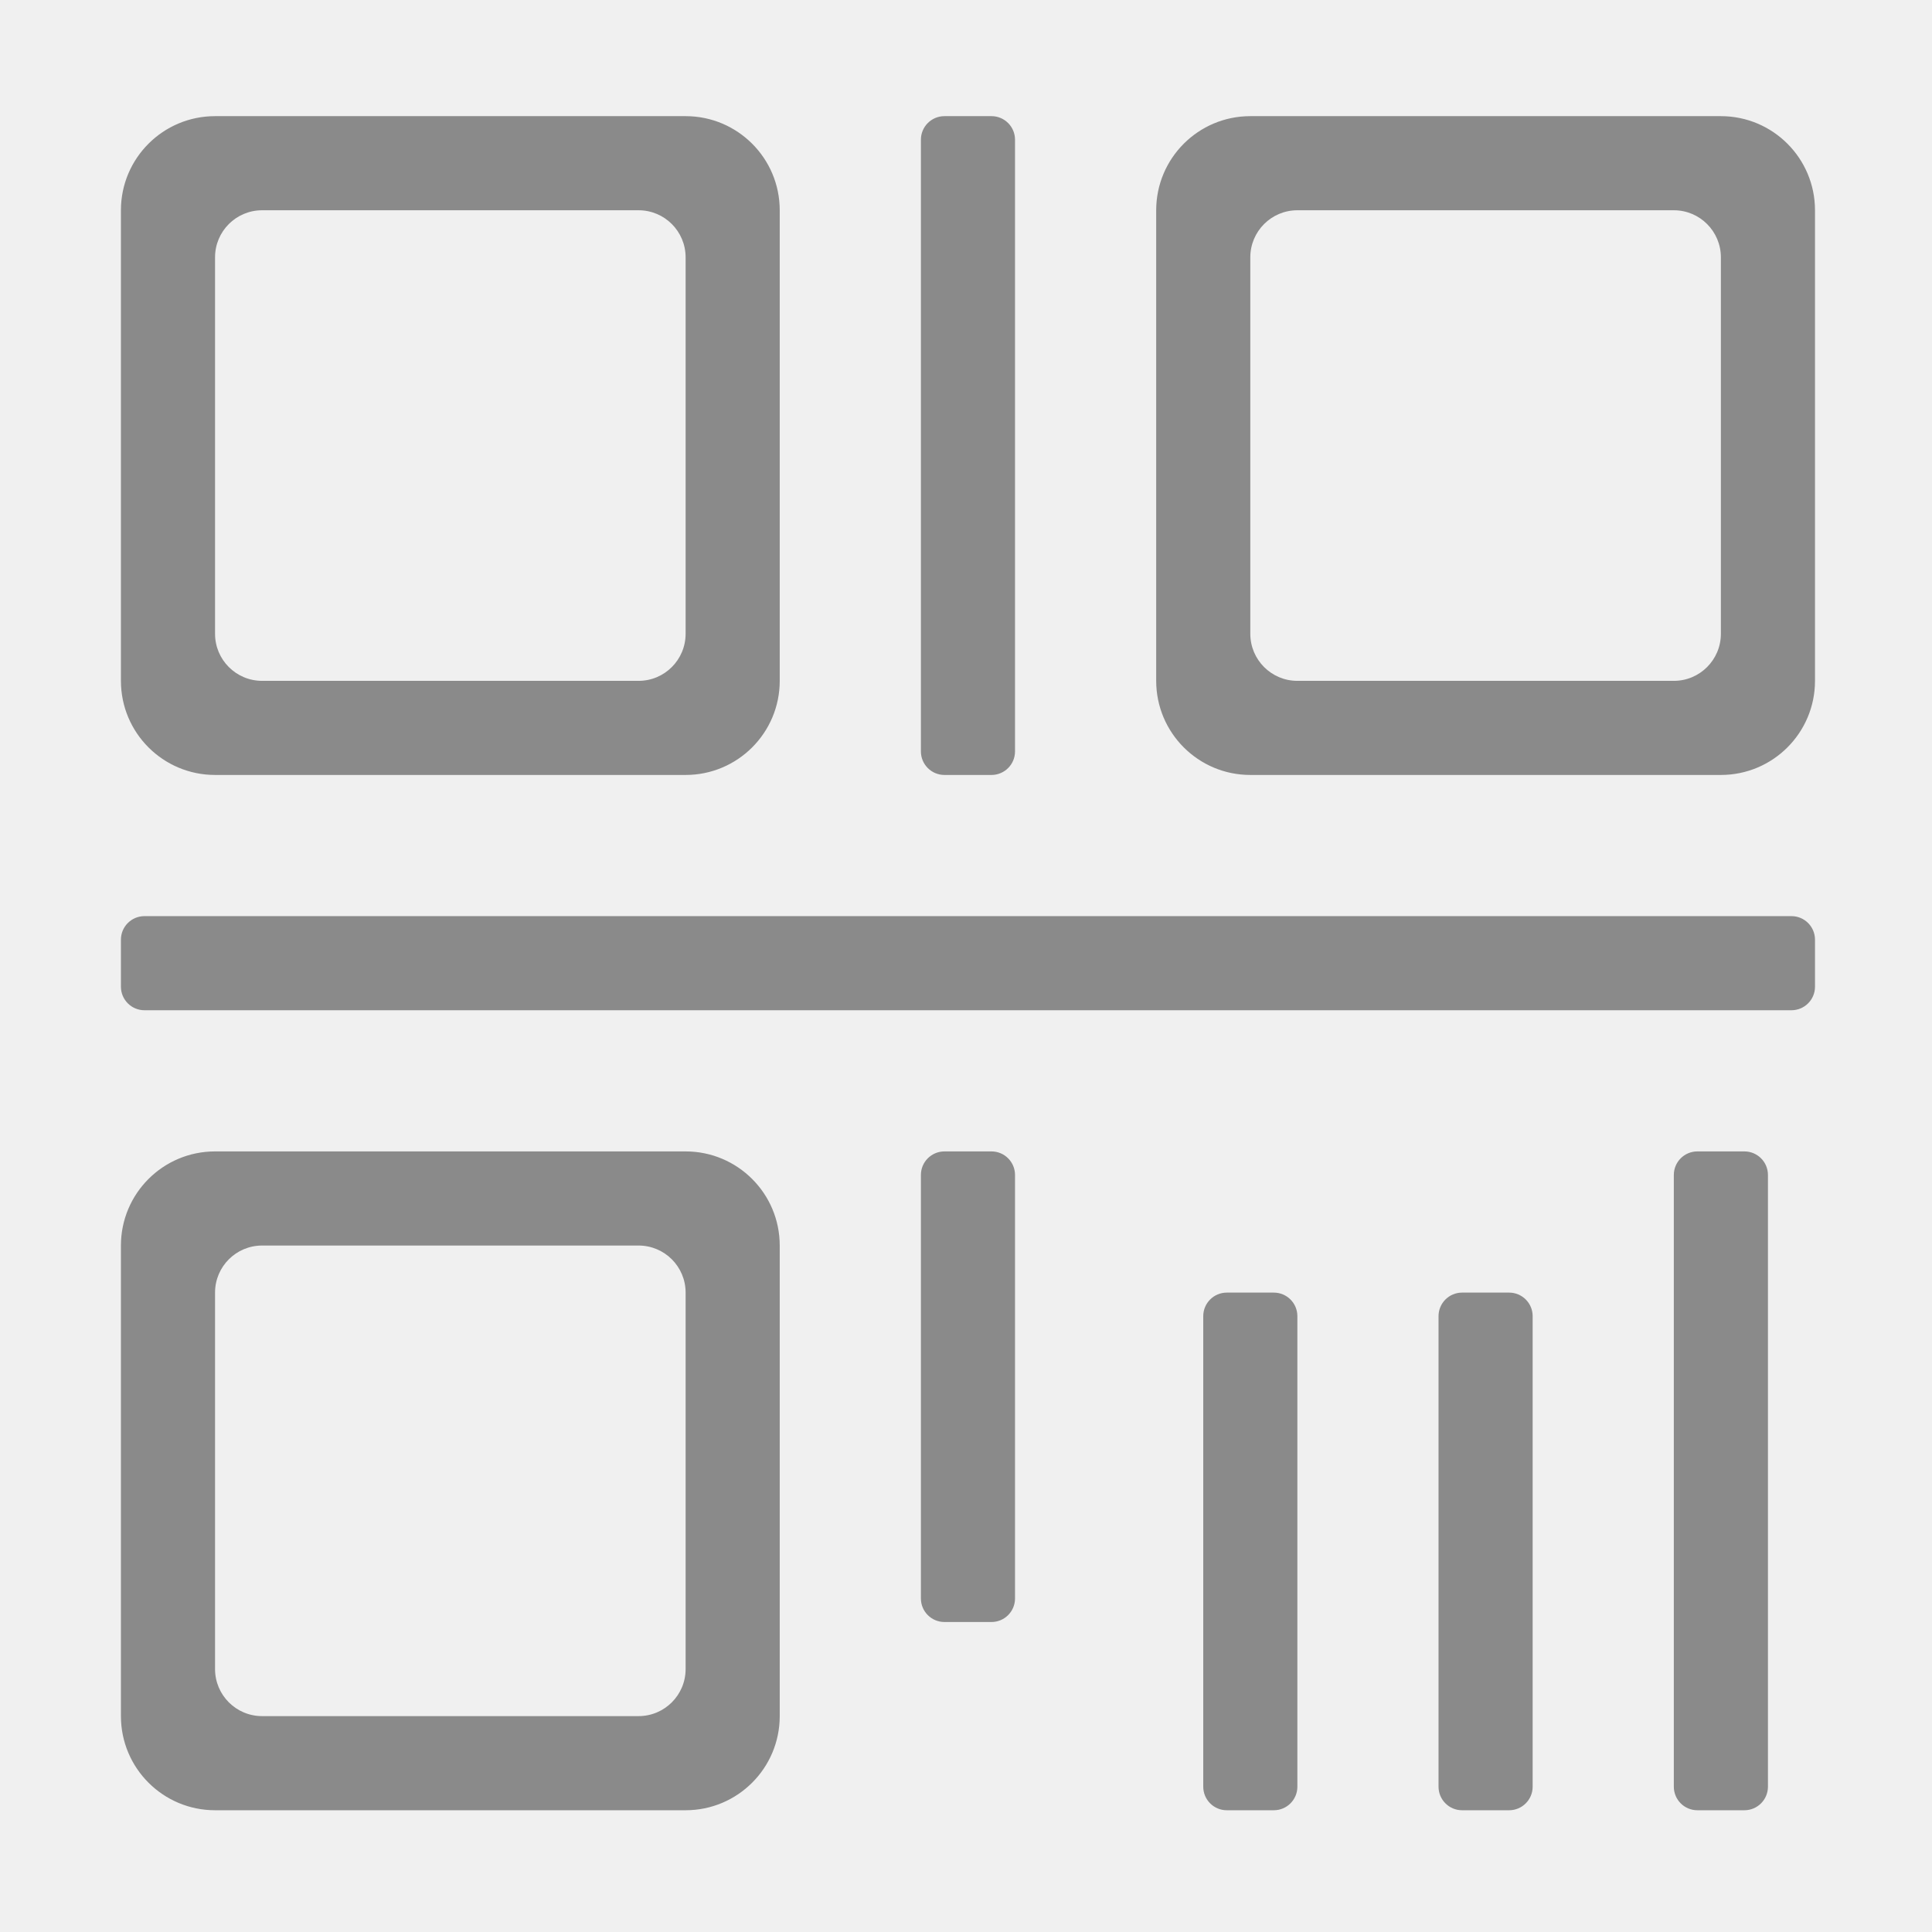
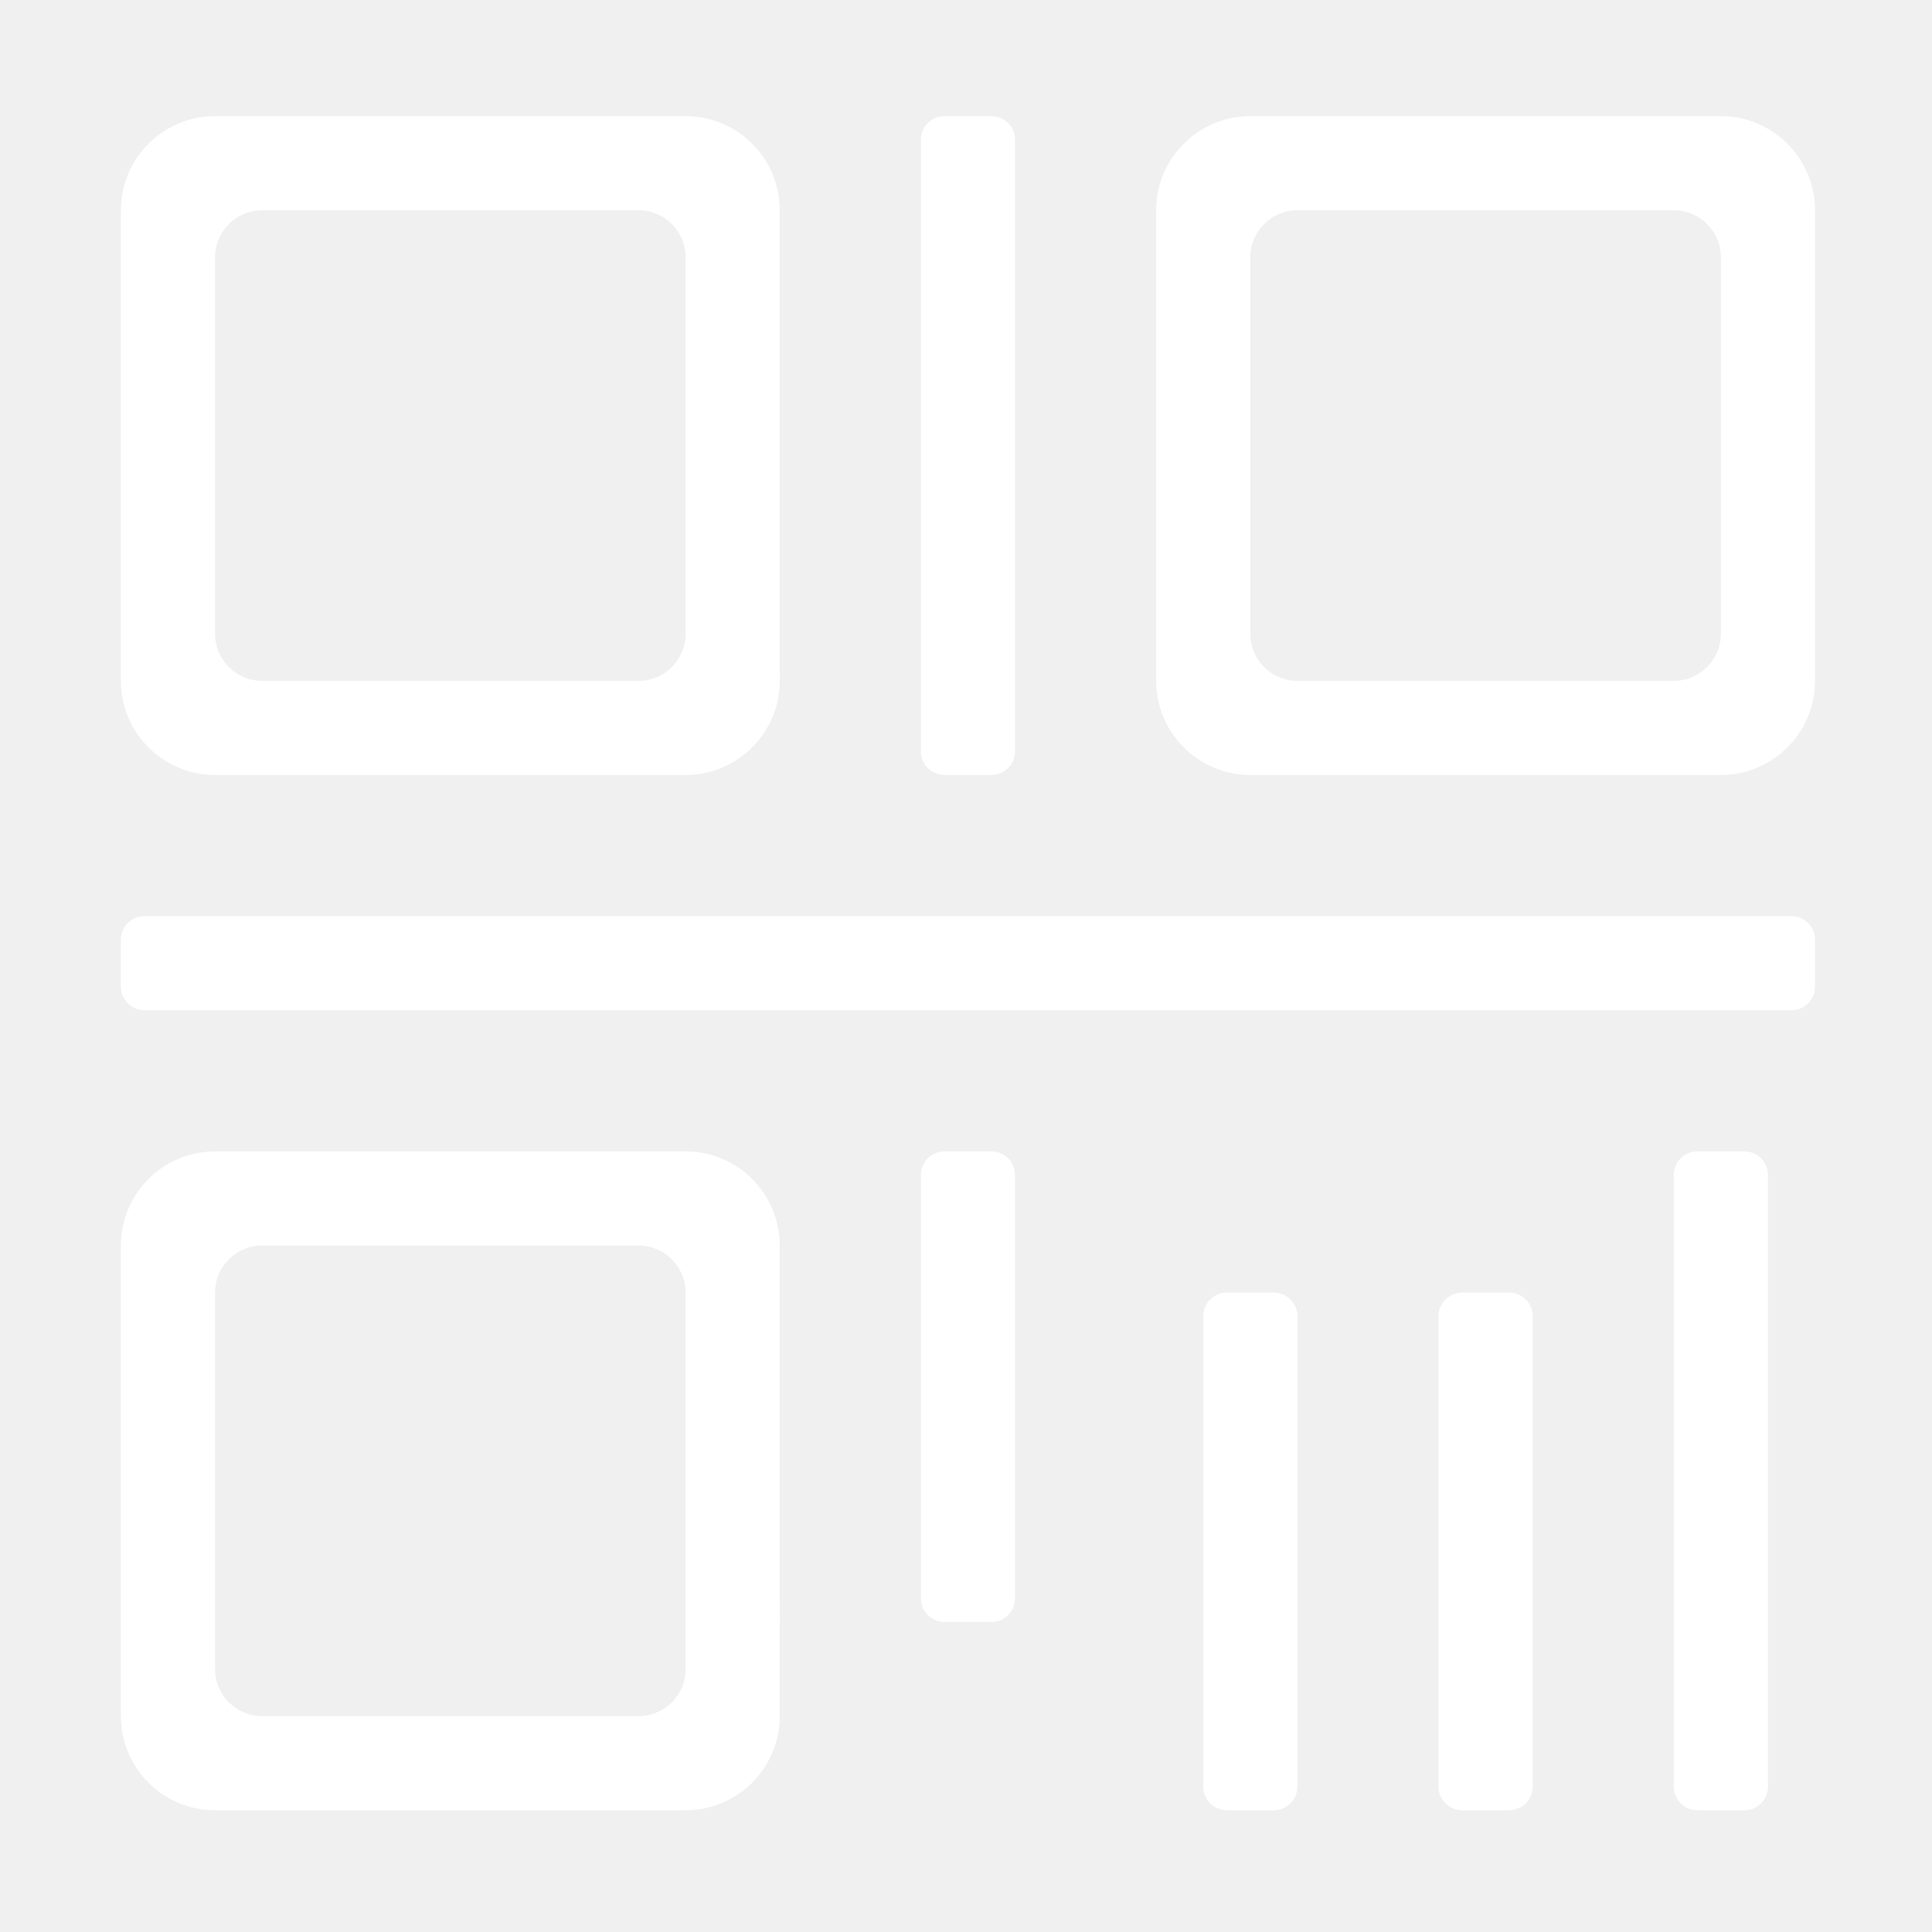
<svg xmlns="http://www.w3.org/2000/svg" t="1513836308694" class="icon" style="" viewBox="0 0 1024 1024" version="1.1" p-id="51069" width="64" height="64">
  <defs>
    <style type="text/css" />
  </defs>
-   <path d="M363.392 610.276 113.977 610.276c-27.554 0-49.885 22.332-49.885 49.885l0 249.416c0 27.559 22.332 49.89 49.885 49.89l249.416 0c27.548 0 49.88-22.332 49.88-49.89L413.272 660.161C413.272 632.608 390.941 610.276 363.392 610.276L363.392 610.276zM363.392 884.636c0 13.782-11.168 24.941-24.941 24.941L138.919 909.577c-13.777 0-24.941-11.159-24.941-24.941L113.978 685.102c0-13.777 11.164-24.941 24.941-24.941l199.532 0c13.773 0 24.941 11.164 24.941 24.941L363.392 884.636 363.392 884.636zM525.51 610.276l-24.94 0c-6.886 0-12.47 5.584-12.47 12.475l0 224.474c0 6.891 5.584 12.47 12.47 12.47l24.94 0c6.886 0 12.47-5.579 12.47-12.47L537.98 622.751C537.98 615.86 532.396 610.276 525.51 610.276L525.51 610.276zM500.57 410.742l24.94 0c6.886 0 12.47-5.584 12.47-12.47L537.98 74.036c0-6.886-5.584-12.475-12.47-12.475l-24.94 0c-6.886 0-12.47 5.589-12.47 12.475l0 324.236C488.1 405.158 493.684 410.742 500.57 410.742L500.57 410.742zM113.977 410.742l249.416 0c27.548 0 49.88-22.332 49.88-49.875L413.272 111.441c0-27.543-22.332-49.88-49.88-49.88L113.977 61.561c-27.554 0-49.885 22.337-49.885 49.88l0 249.426C64.092 388.41 86.423 410.742 113.977 410.742L113.977 410.742zM113.977 136.387c0-13.778 11.164-24.946 24.941-24.946l199.532 0c13.773 0 24.941 11.168 24.941 24.946l0 199.532c0 13.773-11.168 24.946-24.941 24.946L138.919 360.866c-13.777 0-24.941-11.173-24.941-24.946L113.978 136.387 113.977 136.387zM675.158 685.108l-24.941 0c-6.886 0-12.47 5.584-12.47 12.47l0 249.415c0 6.886 5.584 12.475 12.47 12.475l24.941 0c6.886 0 12.475-5.589 12.475-12.475L687.633 697.578C687.633 690.692 682.044 685.108 675.158 685.108L675.158 685.108zM949.518 485.569 76.562 485.569c-6.886 0-12.47 5.584-12.47 12.47l0 24.94c0 6.886 5.584 12.47 12.47 12.47l872.956 0c6.886 0 12.47-5.584 12.47-12.47l0-24.94C961.988 491.153 956.403 485.569 949.518 485.569L949.518 485.569zM912.102 61.561 662.688 61.561c-27.549 0-49.881 22.337-49.881 49.88l0 249.426c0 27.543 22.332 49.875 49.881 49.875l249.415 0c27.554 0 49.885-22.332 49.885-49.875L961.988 111.441C961.988 83.898 939.656 61.561 912.102 61.561L912.102 61.561zM912.102 335.921c0 13.773-11.163 24.946-24.94 24.946L687.633 360.867c-13.777 0-24.945-11.173-24.945-24.946L662.688 136.387c0-13.778 11.168-24.946 24.945-24.946l199.529 0c13.777 0 24.94 11.168 24.94 24.946L912.102 335.921 912.102 335.921zM799.87 685.108l-24.945 0c-6.887 0-12.471 5.584-12.471 12.47l0 249.415c0 6.886 5.584 12.475 12.471 12.475l24.945 0c6.886 0 12.47-5.589 12.47-12.475L812.34 697.578C812.34 690.692 806.756 685.108 799.87 685.108L799.87 685.108zM924.572 610.276l-24.94 0c-6.886 0-12.47 5.584-12.47 12.475l0 324.241c0 6.886 5.584 12.475 12.47 12.475l24.94 0c6.891 0 12.475-5.589 12.475-12.475L937.048 622.751C937.048 615.86 931.463 610.276 924.572 610.276L924.572 610.276zM924.572 610.276" p-id="51070" fill="#8a8a8a" />
+   <path d="M363.392 610.276 113.977 610.276c-27.554 0-49.885 22.332-49.885 49.885l0 249.416c0 27.559 22.332 49.89 49.885 49.89l249.416 0c27.548 0 49.88-22.332 49.88-49.89L413.272 660.161C413.272 632.608 390.941 610.276 363.392 610.276L363.392 610.276zM363.392 884.636c0 13.782-11.168 24.941-24.941 24.941L138.919 909.577c-13.777 0-24.941-11.159-24.941-24.941L113.978 685.102c0-13.777 11.164-24.941 24.941-24.941l199.532 0c13.773 0 24.941 11.164 24.941 24.941L363.392 884.636 363.392 884.636zM525.51 610.276l-24.94 0c-6.886 0-12.47 5.584-12.47 12.475l0 224.474c0 6.891 5.584 12.47 12.47 12.47l24.94 0c6.886 0 12.47-5.579 12.47-12.47L537.98 622.751C537.98 615.86 532.396 610.276 525.51 610.276L525.51 610.276zM500.57 410.742l24.94 0c6.886 0 12.47-5.584 12.47-12.47L537.98 74.036c0-6.886-5.584-12.475-12.47-12.475l-24.94 0c-6.886 0-12.47 5.589-12.47 12.475l0 324.236C488.1 405.158 493.684 410.742 500.57 410.742L500.57 410.742zM113.977 410.742l249.416 0c27.548 0 49.88-22.332 49.88-49.875L413.272 111.441c0-27.543-22.332-49.88-49.88-49.88L113.977 61.561c-27.554 0-49.885 22.337-49.885 49.88l0 249.426C64.092 388.41 86.423 410.742 113.977 410.742L113.977 410.742zM113.977 136.387c0-13.778 11.164-24.946 24.941-24.946l199.532 0c13.773 0 24.941 11.168 24.941 24.946l0 199.532c0 13.773-11.168 24.946-24.941 24.946L138.919 360.866c-13.777 0-24.941-11.173-24.941-24.946L113.978 136.387 113.977 136.387zM675.158 685.108l-24.941 0c-6.886 0-12.47 5.584-12.47 12.47l0 249.415c0 6.886 5.584 12.475 12.47 12.475l24.941 0c6.886 0 12.475-5.589 12.475-12.475L687.633 697.578C687.633 690.692 682.044 685.108 675.158 685.108L675.158 685.108zM949.518 485.569 76.562 485.569c-6.886 0-12.47 5.584-12.47 12.47l0 24.94c0 6.886 5.584 12.47 12.47 12.47l872.956 0c6.886 0 12.47-5.584 12.47-12.47l0-24.94C961.988 491.153 956.403 485.569 949.518 485.569L949.518 485.569zM912.102 61.561 662.688 61.561c-27.549 0-49.881 22.337-49.881 49.88l0 249.426c0 27.543 22.332 49.875 49.881 49.875l249.415 0c27.554 0 49.885-22.332 49.885-49.875L961.988 111.441C961.988 83.898 939.656 61.561 912.102 61.561L912.102 61.561zM912.102 335.921c0 13.773-11.163 24.946-24.94 24.946L687.633 360.867c-13.777 0-24.945-11.173-24.945-24.946L662.688 136.387c0-13.778 11.168-24.946 24.945-24.946l199.529 0c13.777 0 24.94 11.168 24.94 24.946L912.102 335.921 912.102 335.921zM799.87 685.108l-24.945 0c-6.887 0-12.471 5.584-12.471 12.47l0 249.415c0 6.886 5.584 12.475 12.471 12.475l24.945 0c6.886 0 12.47-5.589 12.47-12.475L812.34 697.578C812.34 690.692 806.756 685.108 799.87 685.108L799.87 685.108zM924.572 610.276l-24.94 0c-6.886 0-12.47 5.584-12.47 12.475l0 324.241c0 6.886 5.584 12.475 12.47 12.475l24.94 0c6.891 0 12.475-5.589 12.475-12.475L937.048 622.751C937.048 615.86 931.463 610.276 924.572 610.276L924.572 610.276zM924.572 610.276" p-id="51070" fill="#ffffff" />
</svg>
